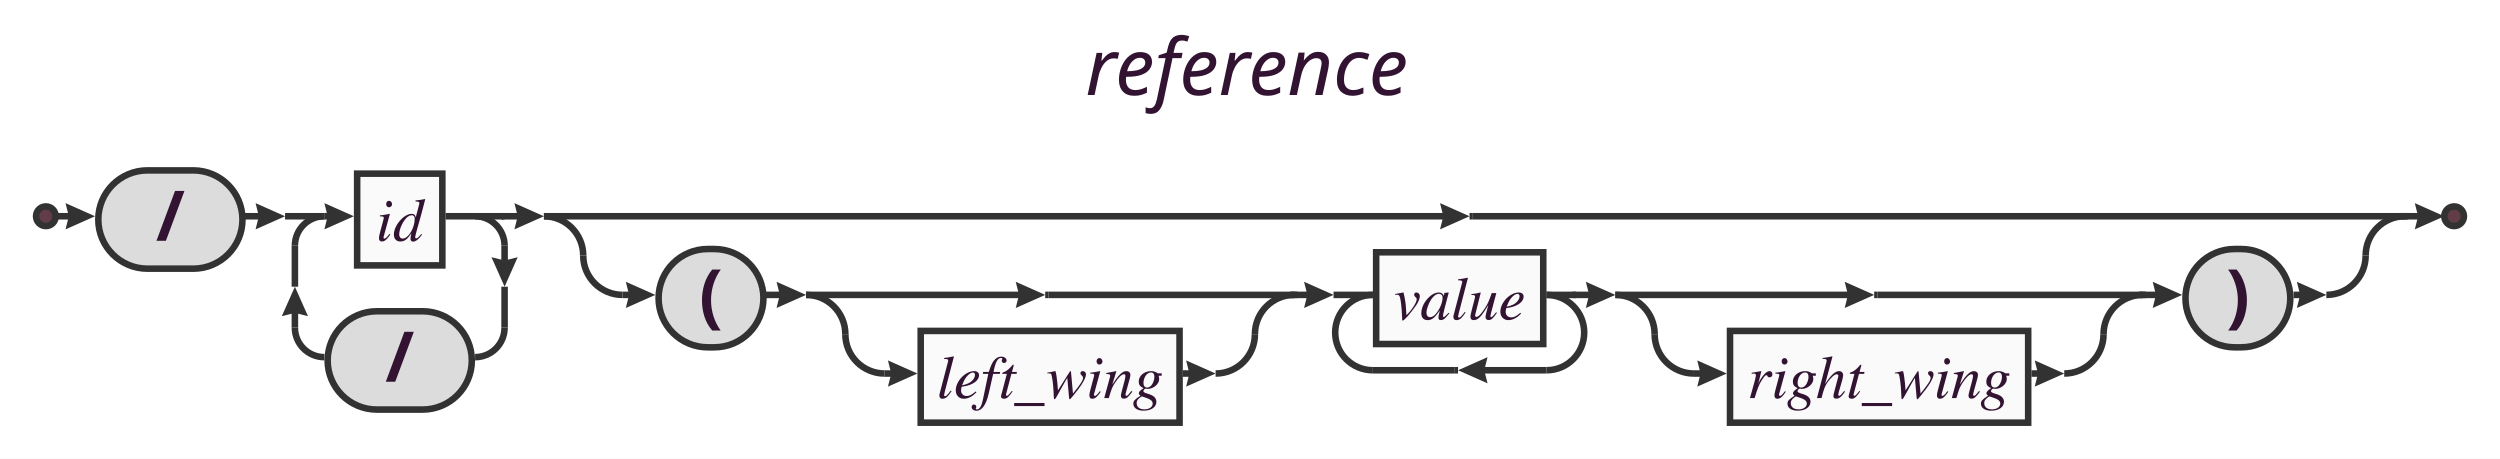
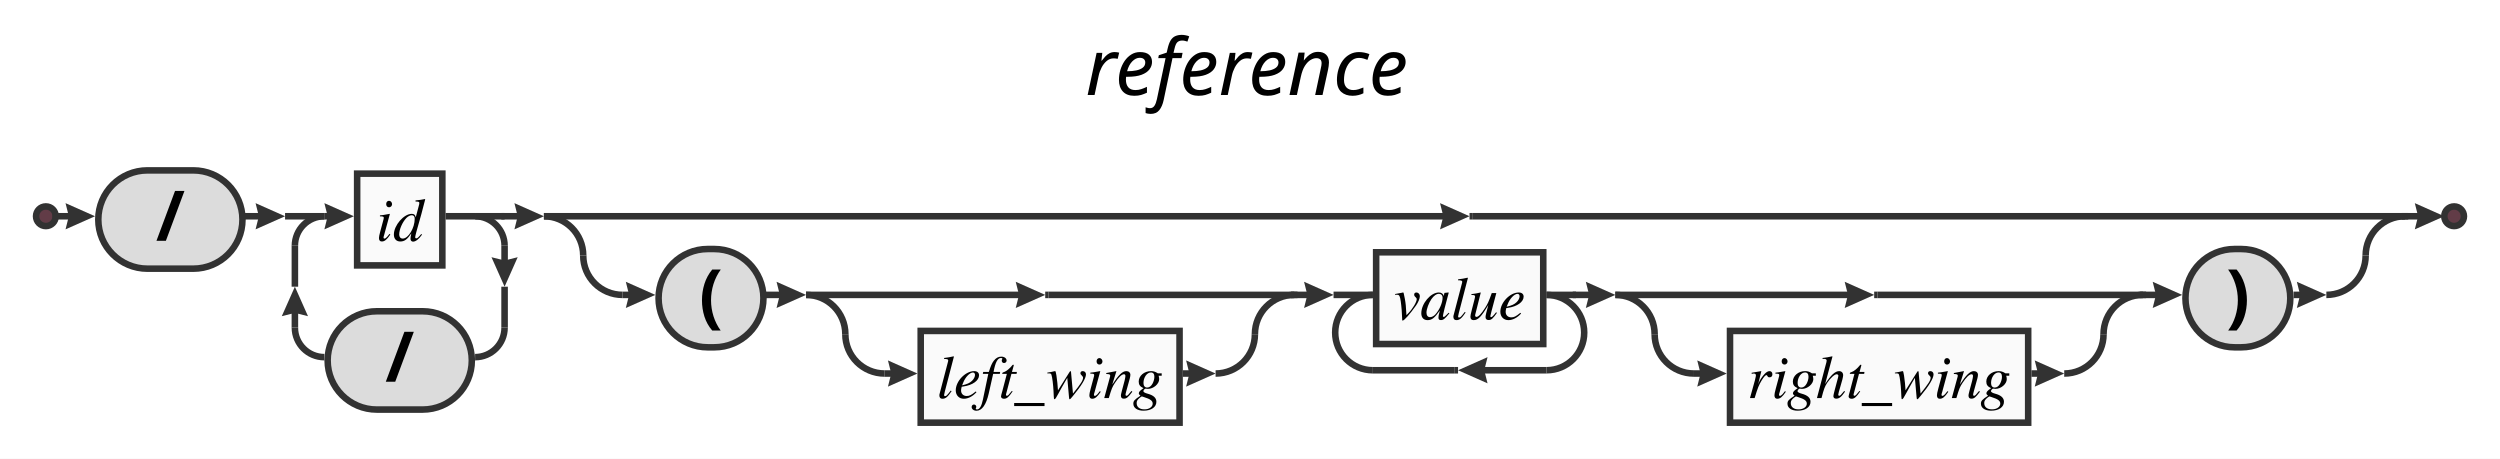
<svg xmlns="http://www.w3.org/2000/svg" xml:space="preserve" width="763" height="140" version="1.1">
  <style type="text/css">

- .hash_font {fill:#321432; text-anchor:middle;
+ .charclass_font {fill:#000000; text-anchor:middle;
+     font-family:Sans; font-size:16pt; font-weight:bold; font-style:normal;}
+ .hash_font {fill:#000000; text-anchor:middle;
    font-family:Times; font-size:14pt; font-weight:normal; font-style:italic;}
- .definitive_font {fill:#321432; text-anchor:middle;
+ .non-terminal_font {fill:#000000; text-anchor:middle;
    font-family:Times; font-size:14pt; font-weight:normal; font-style:italic;}
- .title_font {fill:#321432; text-anchor:middle;
+ .space_font {fill:#000000; text-anchor:middle;
+     font-family:Sans; font-size:10pt; font-weight:normal; font-style:normal;}
+ .token_font {fill:#000000; text-anchor:middle;
+     font-family:Sans; font-size:16pt; font-weight:bold; font-style:normal;}
+ .definitive_font {fill:#000000; text-anchor:middle;
+     font-family:Times; font-size:14pt; font-weight:normal; font-style:italic;}
+ .negative_font {fill:#000000; text-anchor:middle;
+     font-family:Times; font-size:14pt; font-weight:normal; font-style:italic;}
+ .title_font {fill:#000000; text-anchor:middle;
    font-family:Sans; font-size:18pt; font-weight:normal; font-style:italic;}
- .non-terminal_font {fill:#321432; text-anchor:middle;
-     font-family:Times; font-size:14pt; font-weight:normal; font-style:italic;}
- .negative_font {fill:#321432; text-anchor:middle;
-     font-family:Times; font-size:14pt; font-weight:normal; font-style:italic;}
- .charclass_font {fill:#321432; text-anchor:middle;
-     font-family:Sans; font-size:16pt; font-weight:bold; font-style:normal;}
- .space_font {fill:#321432; text-anchor:middle;
-     font-family:Sans; font-size:3pt; font-weight:normal; font-style:normal;}
- .token_font {fill:#321432; text-anchor:middle;
-     font-family:Sans; font-size:16pt; font-weight:bold; font-style:normal;}
.label {fill:#000;
  text-anchor:middle;
  font-size:16pt; font-weight:bold; font-family:Sans;}
.link {fill: #0D47A1;}
.link:hover {fill: #0D47A1; text-decoration:underline;}
.link:visited {fill: #4A148C;}

</style>
  <defs>
    <marker id="arrow" markerWidth="5" markerHeight="4" refX="2.5" refY="2" orient="auto" markerUnits="strokeWidth">
      <path d="M0,0 L0.5,2 L0,4 L4.5,2 z" fill="#323232" />
    </marker>
  </defs>
  <rect width="100%" height="100%" fill="white" />
-   <circle cx="14" cy="66.0" r="3" stroke="#323232" stroke-width="2" fill="#623C47" />
+   <circle cx="14.0" cy="66.0" r="3.0" stroke="#323232" stroke-width="2" fill="#623C47" />
  <path d="M45.0,82.0 A15.0,15.0 0 0,1 45.0,52.0 H59.0 A15.0,15.0 0 0,1 59.0,82.0 z" stroke="#323232" stroke-width="2" fill="#DCDCDC" />
  <text class="token_font" x="52.0" y="73.5"> / </text>
  <rect x="109.0" y="53.0" width="26.0" height="28.0" stroke="#323232" stroke-width="2" fill="#FAFAFA" />
  <text class="non-terminal_font" x="122.0" y="73.5">id</text>
  <path d="M115.0,125.0 A15.0,15.0 0 0,1 115.0,95.0 H129.0 A15.0,15.0 0 0,1 129.0,125.0 z" stroke="#323232" stroke-width="2" fill="#DCDCDC" />
  <text class="token_font" x="122.0" y="116.5"> / </text>
  <line x1="99.0" y1="66.0" x2="104.0" y2="66.0" stroke="#323232" stroke-width="2" marker-end="url(#arrow)" />
  <line x1="136.0" y1="66.0" x2="145.0" y2="66.0" stroke="#323232" stroke-width="2" />
  <line x1="87.0" y1="66.0" x2="99.0" y2="66.0" stroke="#323232" stroke-width="2" />
  <path d="M99.0,66.0 A9.0,9.0 0 0,0 90.0,75.0" stroke="#323232" stroke-width="2" fill="none" />
  <line x1="90.0" y1="100.0" x2="90.0" y2="91.5" stroke="#323232" stroke-width="2" marker-end="url(#arrow)" />
  <line x1="90.0" y1="87.5" x2="90.0" y2="75.0" stroke="#323232" stroke-width="2" />
  <path d="M90.0,100.0 A9.0,9.0 0 0,0 99.0,109.0" stroke="#323232" stroke-width="2" fill="none" />
  <path d="M154.0,75.0 A9.0,9.0 0 0,0 145.0,66.0" stroke="#323232" stroke-width="2" fill="none" />
  <line x1="154.0" y1="75.0" x2="154.0" y2="83.5" stroke="#323232" stroke-width="2" marker-end="url(#arrow)" />
  <line x1="154.0" y1="87.5" x2="154.0" y2="100.0" stroke="#323232" stroke-width="2" />
  <path d="M145.0,109.0 A9.0,9.0 0 0,0 154.0,100.0" stroke="#323232" stroke-width="2" fill="none" />
  <line x1="145.0" y1="66.0" x2="154.0" y2="66.0" stroke="#323232" stroke-width="2" />
  <line x1="74.0" y1="66.0" x2="83.0" y2="66.0" stroke="#323232" stroke-width="2" marker-end="url(#arrow)" />
  <line x1="448.5" y1="66.0" x2="449.5" y2="66.0" stroke="#323232" stroke-width="2" />
  <path d="M216.0,106.0 A15.0,15.0 0 0,1 216.0,76.0 H218.0 A15.0,15.0 0 0,1 218.0,106.0 z" stroke="#323232" stroke-width="2" fill="#DCDCDC" />
  <text class="token_font" x="217.0" y="97.5">(</text>
  <line x1="319.0" y1="90.0" x2="320.0" y2="90.0" stroke="#323232" stroke-width="2" />
  <rect x="281.0" y="101.0" width="79.0" height="28.0" stroke="#323232" stroke-width="2" fill="#FAFAFA" />
  <text class="non-terminal_font" x="320.5" y="121.5">left_wing</text>
  <line x1="246.0" y1="90.0" x2="315.0" y2="90.0" stroke="#323232" stroke-width="2" marker-end="url(#arrow)" />
  <line x1="320.0" y1="90.0" x2="396.0" y2="90.0" stroke="#323232" stroke-width="2" />
  <path d="M258.0,102.0 A12.0,12.0 0 0,0 246.0,90.0" stroke="#323232" stroke-width="2" fill="none" />
  <line x1="270.0" y1="114.0" x2="276.0" y2="114.0" stroke="#323232" stroke-width="2" marker-end="url(#arrow)" />
  <line x1="361.0" y1="114.0" x2="367.0" y2="114.0" stroke="#323232" stroke-width="2" marker-end="url(#arrow)" />
  <path d="M258.0,102.0 A12.0,12.0 0 0,0 270.0,114.0" stroke="#323232" stroke-width="2" fill="none" />
  <path d="M371.0,114.0 A12.0,12.0 0 0,0 383.0,102.0" stroke="#323232" stroke-width="2" fill="none" />
  <path d="M395.0,90.0 A12.0,12.0 0 0,0 383.0,102.0" stroke="#323232" stroke-width="2" fill="none" />
  <line x1="258.0" y1="102.0" x2="258.0" y2="102.0" stroke="#323232" stroke-width="2" />
  <line x1="383.0" y1="102.0" x2="383.0" y2="102.0" stroke="#323232" stroke-width="2" />
  <line x1="233.0" y1="90.0" x2="242.0" y2="90.0" stroke="#323232" stroke-width="2" marker-end="url(#arrow)" />
  <rect x="420.0" y="77.0" width="51.0" height="28.0" stroke="#323232" stroke-width="2" fill="#FAFAFA" />
  <text class="non-terminal_font" x="445.5" y="97.5">value</text>
  <line x1="444.0" y1="113.0" x2="445.0" y2="113.0" stroke="#323232" stroke-width="2" />
  <line x1="419.0" y1="113.0" x2="444.0" y2="113.0" stroke="#323232" stroke-width="2" />
  <line x1="472.0" y1="113.0" x2="449.0" y2="113.0" stroke="#323232" stroke-width="2" marker-end="url(#arrow)" />
  <line x1="407.0" y1="90.0" x2="419.0" y2="90.0" stroke="#323232" stroke-width="2" />
  <path d="M419.0,90.0 A11.5,11.5 0 0,0 419.0,113.0" stroke="#323232" stroke-width="2" fill="none" />
  <path d="M472.0,113.0 A11.5,11.5 0 0,0 472.0,90.0" stroke="#323232" stroke-width="2" fill="none" />
  <line x1="472.0" y1="90.0" x2="481.0" y2="90.0" stroke="#323232" stroke-width="2" />
  <line x1="394.0" y1="90.0" x2="403.0" y2="90.0" stroke="#323232" stroke-width="2" marker-end="url(#arrow)" />
  <line x1="572.0" y1="90.0" x2="573.0" y2="90.0" stroke="#323232" stroke-width="2" />
  <rect x="528.0" y="101.0" width="91.0" height="28.0" stroke="#323232" stroke-width="2" fill="#FAFAFA" />
  <text class="non-terminal_font" x="573.5" y="121.5">right_wing</text>
  <line x1="493.0" y1="90.0" x2="568.0" y2="90.0" stroke="#323232" stroke-width="2" marker-end="url(#arrow)" />
  <line x1="573.0" y1="90.0" x2="655.0" y2="90.0" stroke="#323232" stroke-width="2" />
  <path d="M505.0,102.0 A12.0,12.0 0 0,0 493.0,90.0" stroke="#323232" stroke-width="2" fill="none" />
  <line x1="517.0" y1="114.0" x2="523.0" y2="114.0" stroke="#323232" stroke-width="2" marker-end="url(#arrow)" />
  <line x1="620.0" y1="114.0" x2="626.0" y2="114.0" stroke="#323232" stroke-width="2" marker-end="url(#arrow)" />
  <path d="M505.0,102.0 A12.0,12.0 0 0,0 517.0,114.0" stroke="#323232" stroke-width="2" fill="none" />
  <path d="M630.0,114.0 A12.0,12.0 0 0,0 642.0,102.0" stroke="#323232" stroke-width="2" fill="none" />
  <path d="M654.0,90.0 A12.0,12.0 0 0,0 642.0,102.0" stroke="#323232" stroke-width="2" fill="none" />
  <line x1="505.0" y1="102.0" x2="505.0" y2="102.0" stroke="#323232" stroke-width="2" />
  <line x1="642.0" y1="102.0" x2="642.0" y2="102.0" stroke="#323232" stroke-width="2" />
  <line x1="480.0" y1="90.0" x2="489.0" y2="90.0" stroke="#323232" stroke-width="2" marker-end="url(#arrow)" />
  <path d="M682.0,106.0 A15.0,15.0 0 0,1 682.0,76.0 H684.0 A15.0,15.0 0 0,1 684.0,106.0 z" stroke="#323232" stroke-width="2" fill="#DCDCDC" />
  <text class="token_font" x="683.0" y="97.5">)</text>
  <line x1="653.0" y1="90.0" x2="662.0" y2="90.0" stroke="#323232" stroke-width="2" marker-end="url(#arrow)" />
  <line x1="166.0" y1="66.0" x2="444.5" y2="66.0" stroke="#323232" stroke-width="2" marker-end="url(#arrow)" />
  <line x1="449.5" y1="66.0" x2="735.0" y2="66.0" stroke="#323232" stroke-width="2" />
  <path d="M178.0,78.0 A12.0,12.0 0 0,0 166.0,66.0" stroke="#323232" stroke-width="2" fill="none" />
  <line x1="190.0" y1="90.0" x2="196.0" y2="90.0" stroke="#323232" stroke-width="2" marker-end="url(#arrow)" />
  <line x1="700.0" y1="90.0" x2="706.0" y2="90.0" stroke="#323232" stroke-width="2" marker-end="url(#arrow)" />
  <path d="M178.0,78.0 A12.0,12.0 0 0,0 190.0,90.0" stroke="#323232" stroke-width="2" fill="none" />
  <path d="M710.0,90.0 A12.0,12.0 0 0,0 722.0,78.0" stroke="#323232" stroke-width="2" fill="none" />
  <path d="M734.0,66.0 A12.0,12.0 0 0,0 722.0,78.0" stroke="#323232" stroke-width="2" fill="none" />
  <line x1="178.0" y1="78.0" x2="178.0" y2="78.0" stroke="#323232" stroke-width="2" />
  <line x1="722.0" y1="78.0" x2="722.0" y2="78.0" stroke="#323232" stroke-width="2" />
  <line x1="153.0" y1="66.0" x2="162.0" y2="66.0" stroke="#323232" stroke-width="2" marker-end="url(#arrow)" />
-   <line x1="16" y1="66.0" x2="25.0" y2="66.0" stroke="#323232" stroke-width="2" marker-end="url(#arrow)" />
+   <line x1="16.0" y1="66.0" x2="25.0" y2="66.0" stroke="#323232" stroke-width="2" marker-end="url(#arrow)" />
  <circle cx="749.0" cy="66.0" r="3.0" stroke="#323232" stroke-width="2" fill="#623C47" />
  <line x1="733.0" y1="66.0" x2="742.0" y2="66.0" stroke="#323232" stroke-width="2" marker-end="url(#arrow)" />
  <text class="title_font" x="380.5" y="29.0">reference</text>
</svg>
